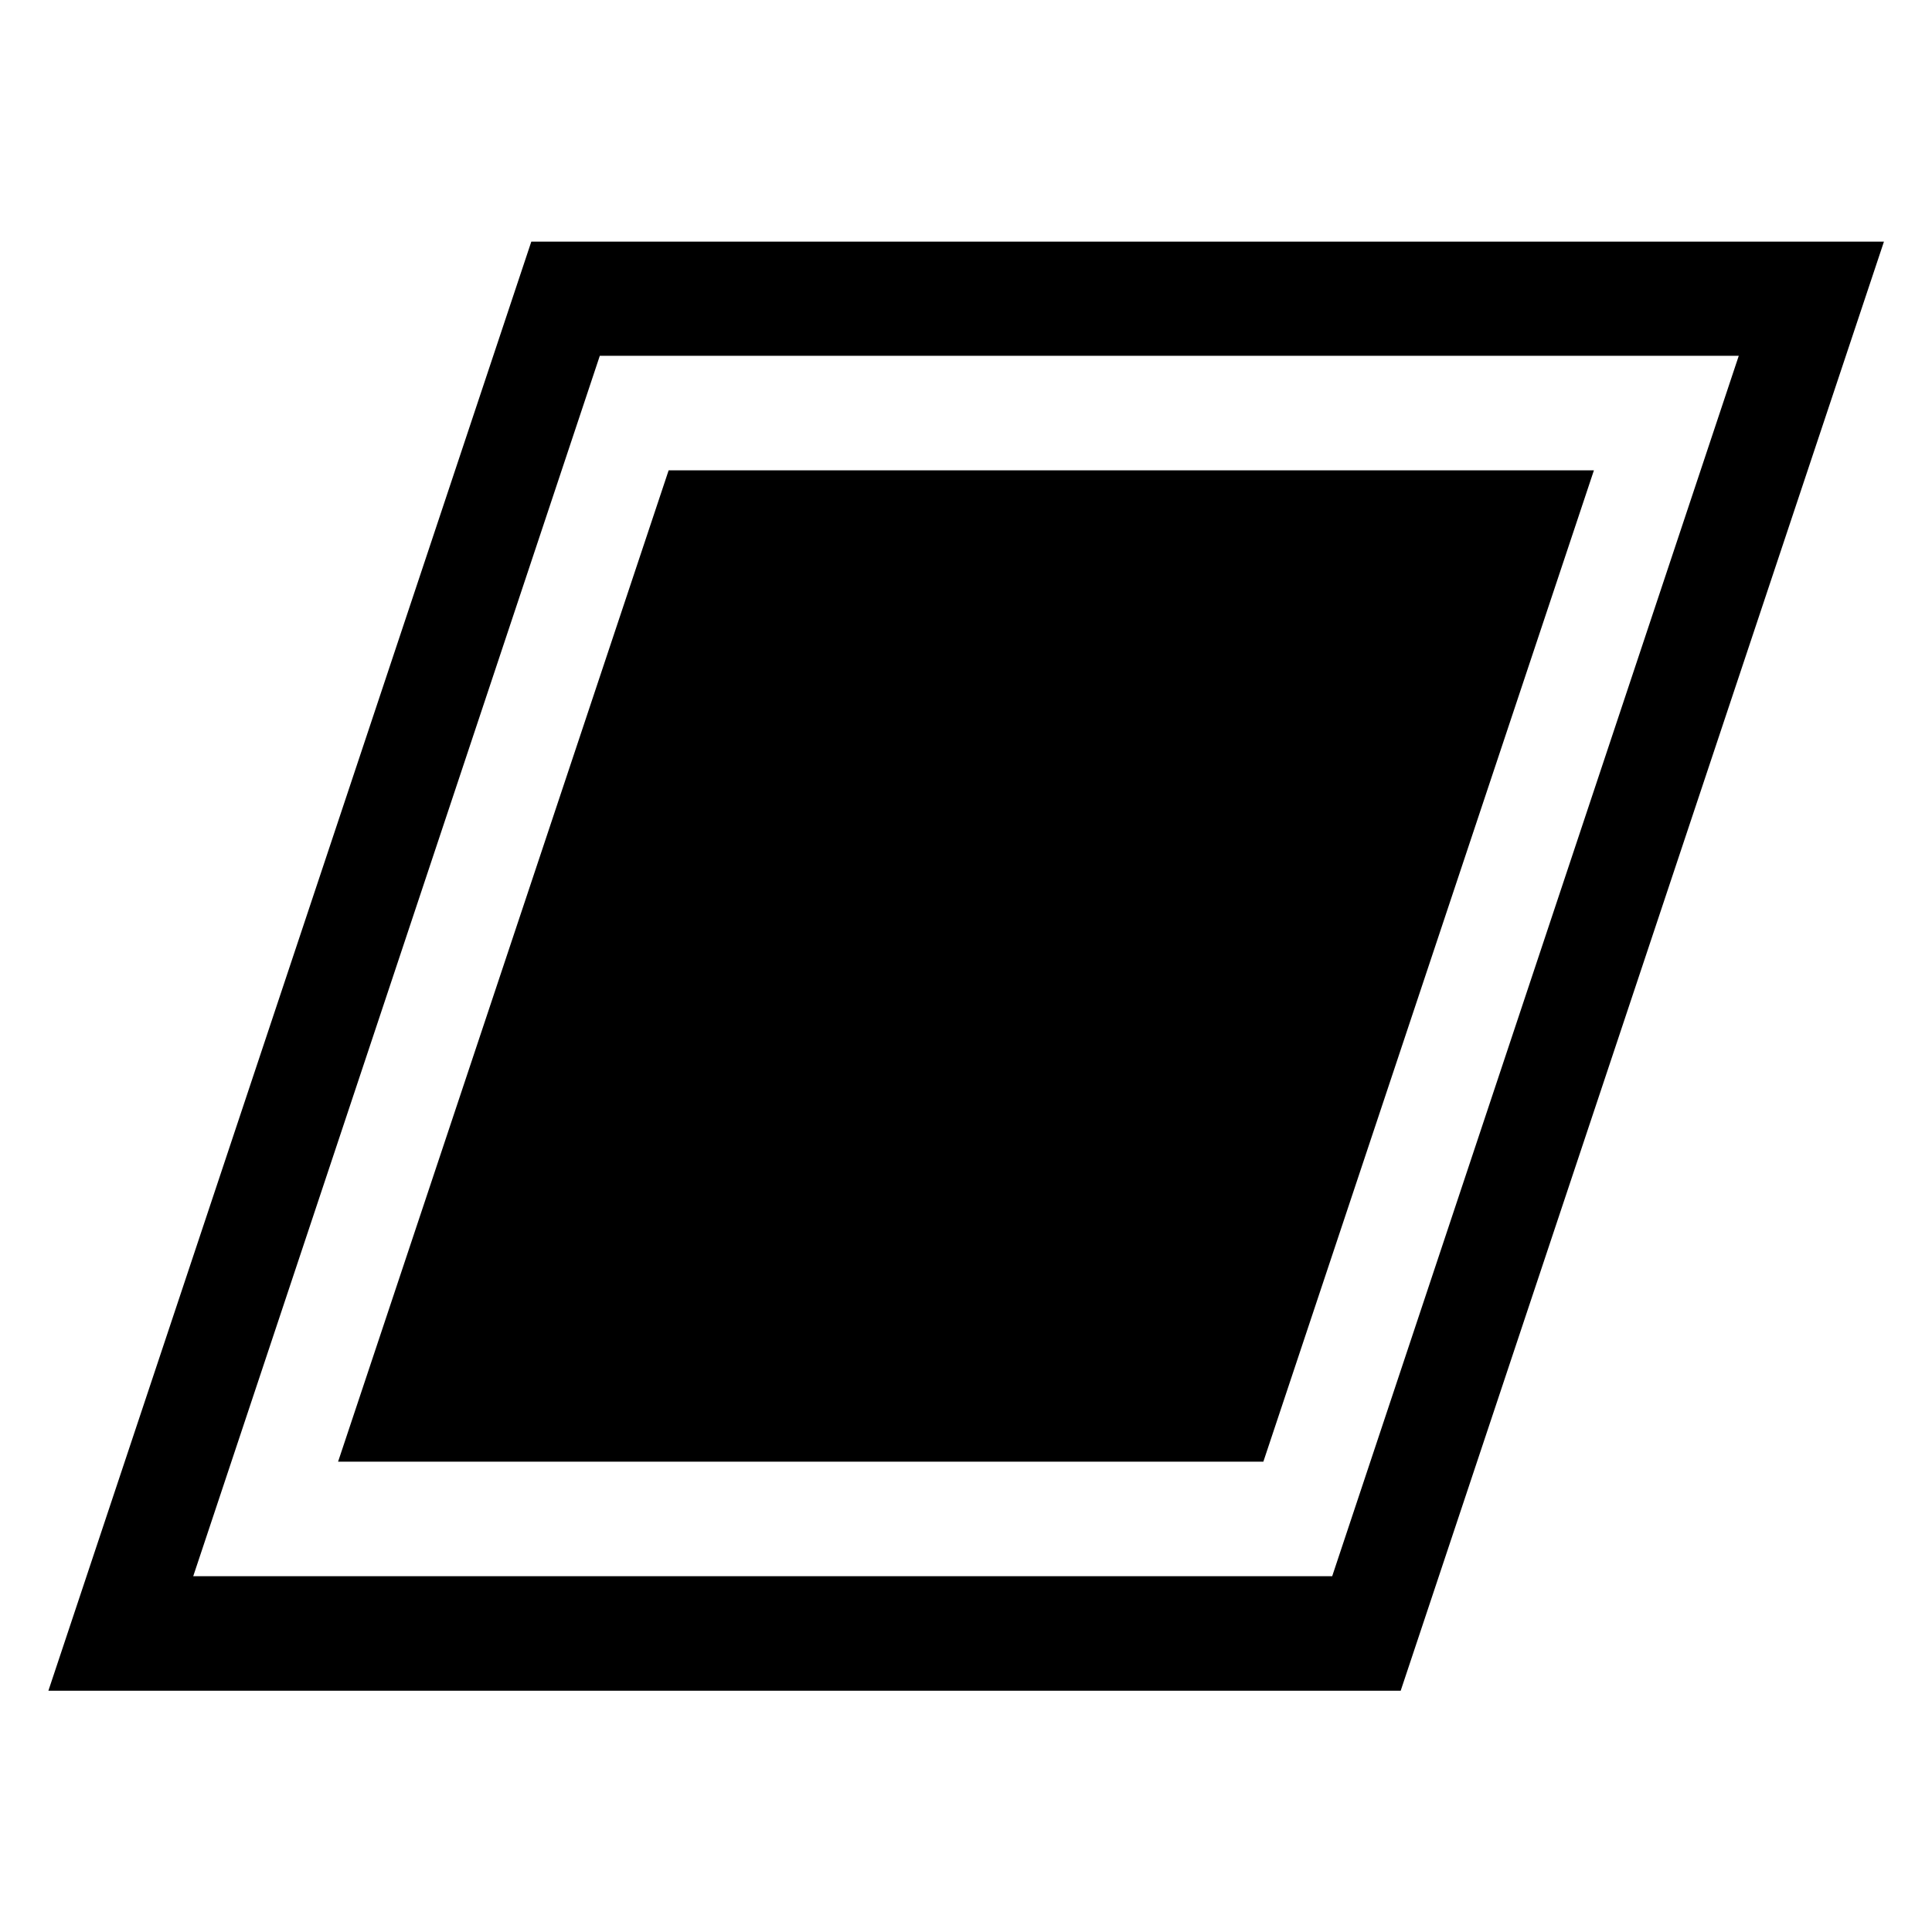
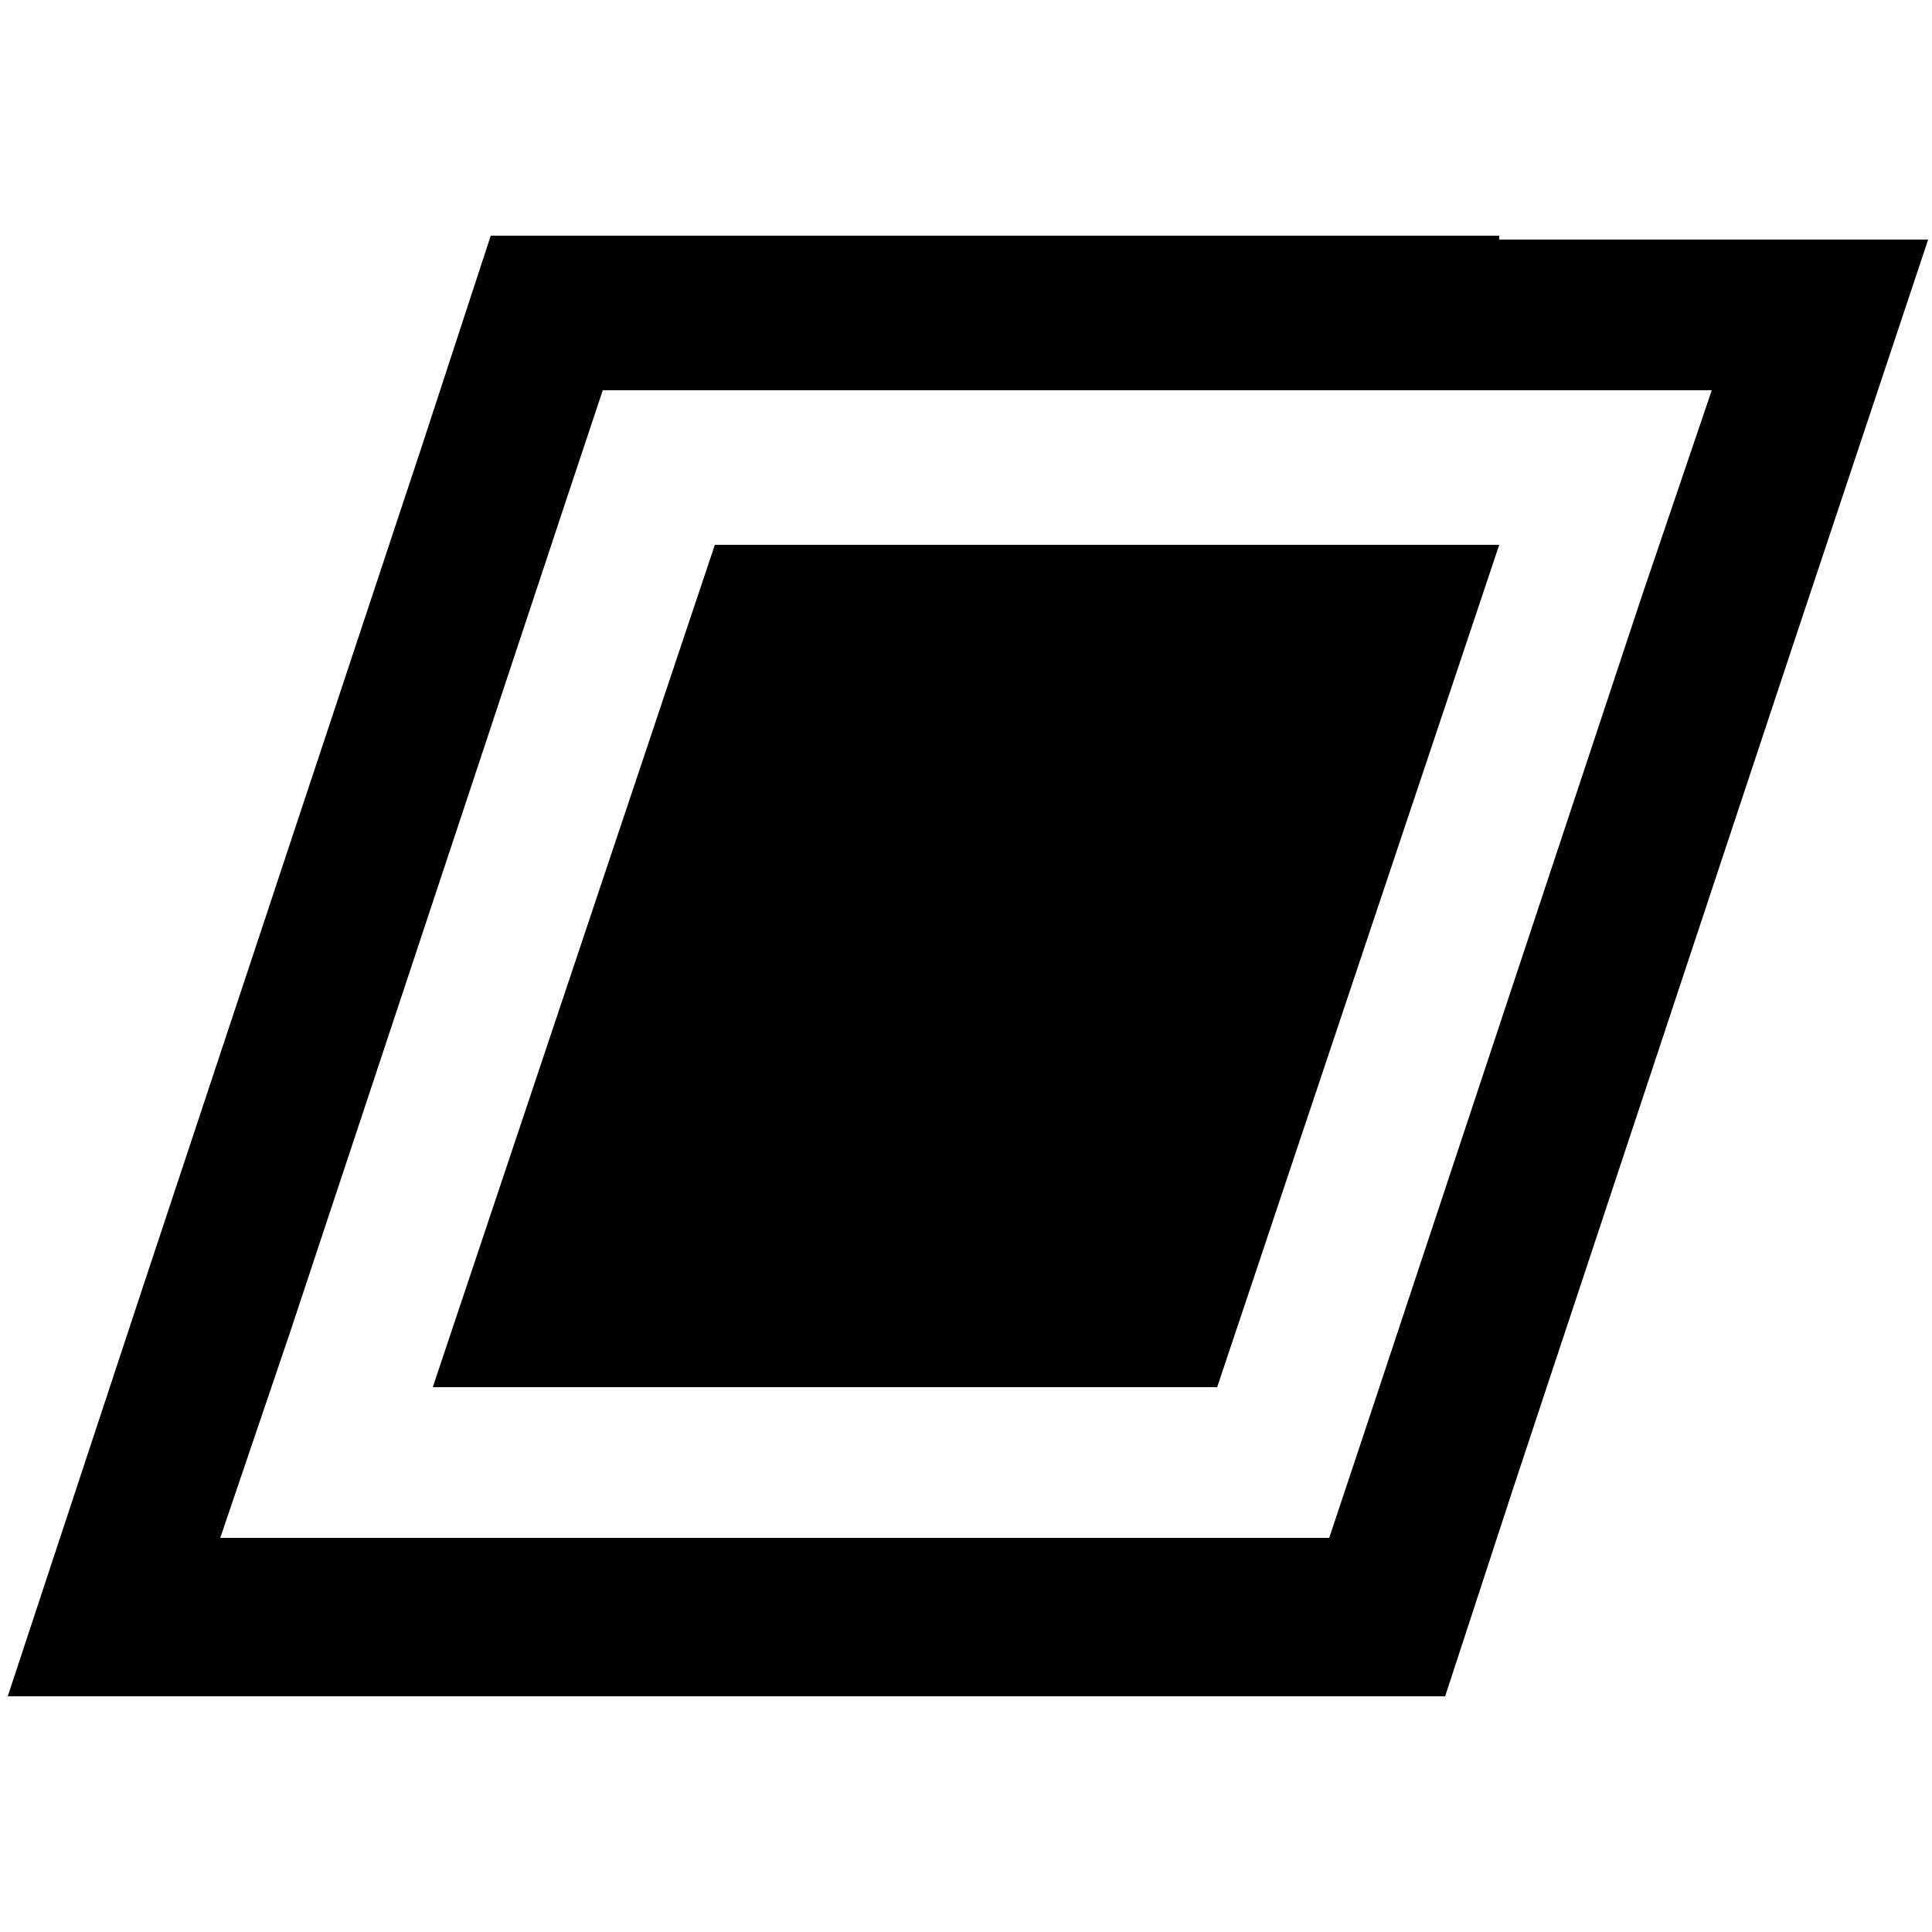
- <svg xmlns="http://www.w3.org/2000/svg" version="1.1" id="round" x="0px" y="0px" viewBox="0 0 56.69 56.69" style="enable-background:new 0 0 56.69 56.69;" xml:space="preserve">
-   <path d="M15.59,7.09L1.42,49.61H41.1L55.28,7.09H15.59z M39.09,46.25H5.67L17.6,10.44h33.42L39.09,46.25z" />
-   <polygon points="37.07,42.89 9.92,42.89 19.62,13.8 46.77,13.8 " />
+ <svg xmlns="http://www.w3.org/2000/svg" version="1.1" id="round" x="0px" y="0px" viewBox="0 0 50 50" style="enable-background:new 0 0 50 50;" xml:space="preserve">
+   <polygon points="38.8,14.1 18.5,14.1 11.2,35.9 31.5,35.9 " />
+   <path d="M38.8,6.1H18.5h-5.8l-1.8,5.5L3.7,33.3L0.2,43.9h11.1h20.3h5.8l1.8-5.5l7.2-21.7l3.5-10.5H38.8z M42.5,15.4l-7.2,21.7  l-0.9,2.7h-2.9H11.2H5.7l1.8-5.3l7.2-21.7l0.9-2.7h2.9h20.3h5.5L42.5,15.4z" />
</svg>
